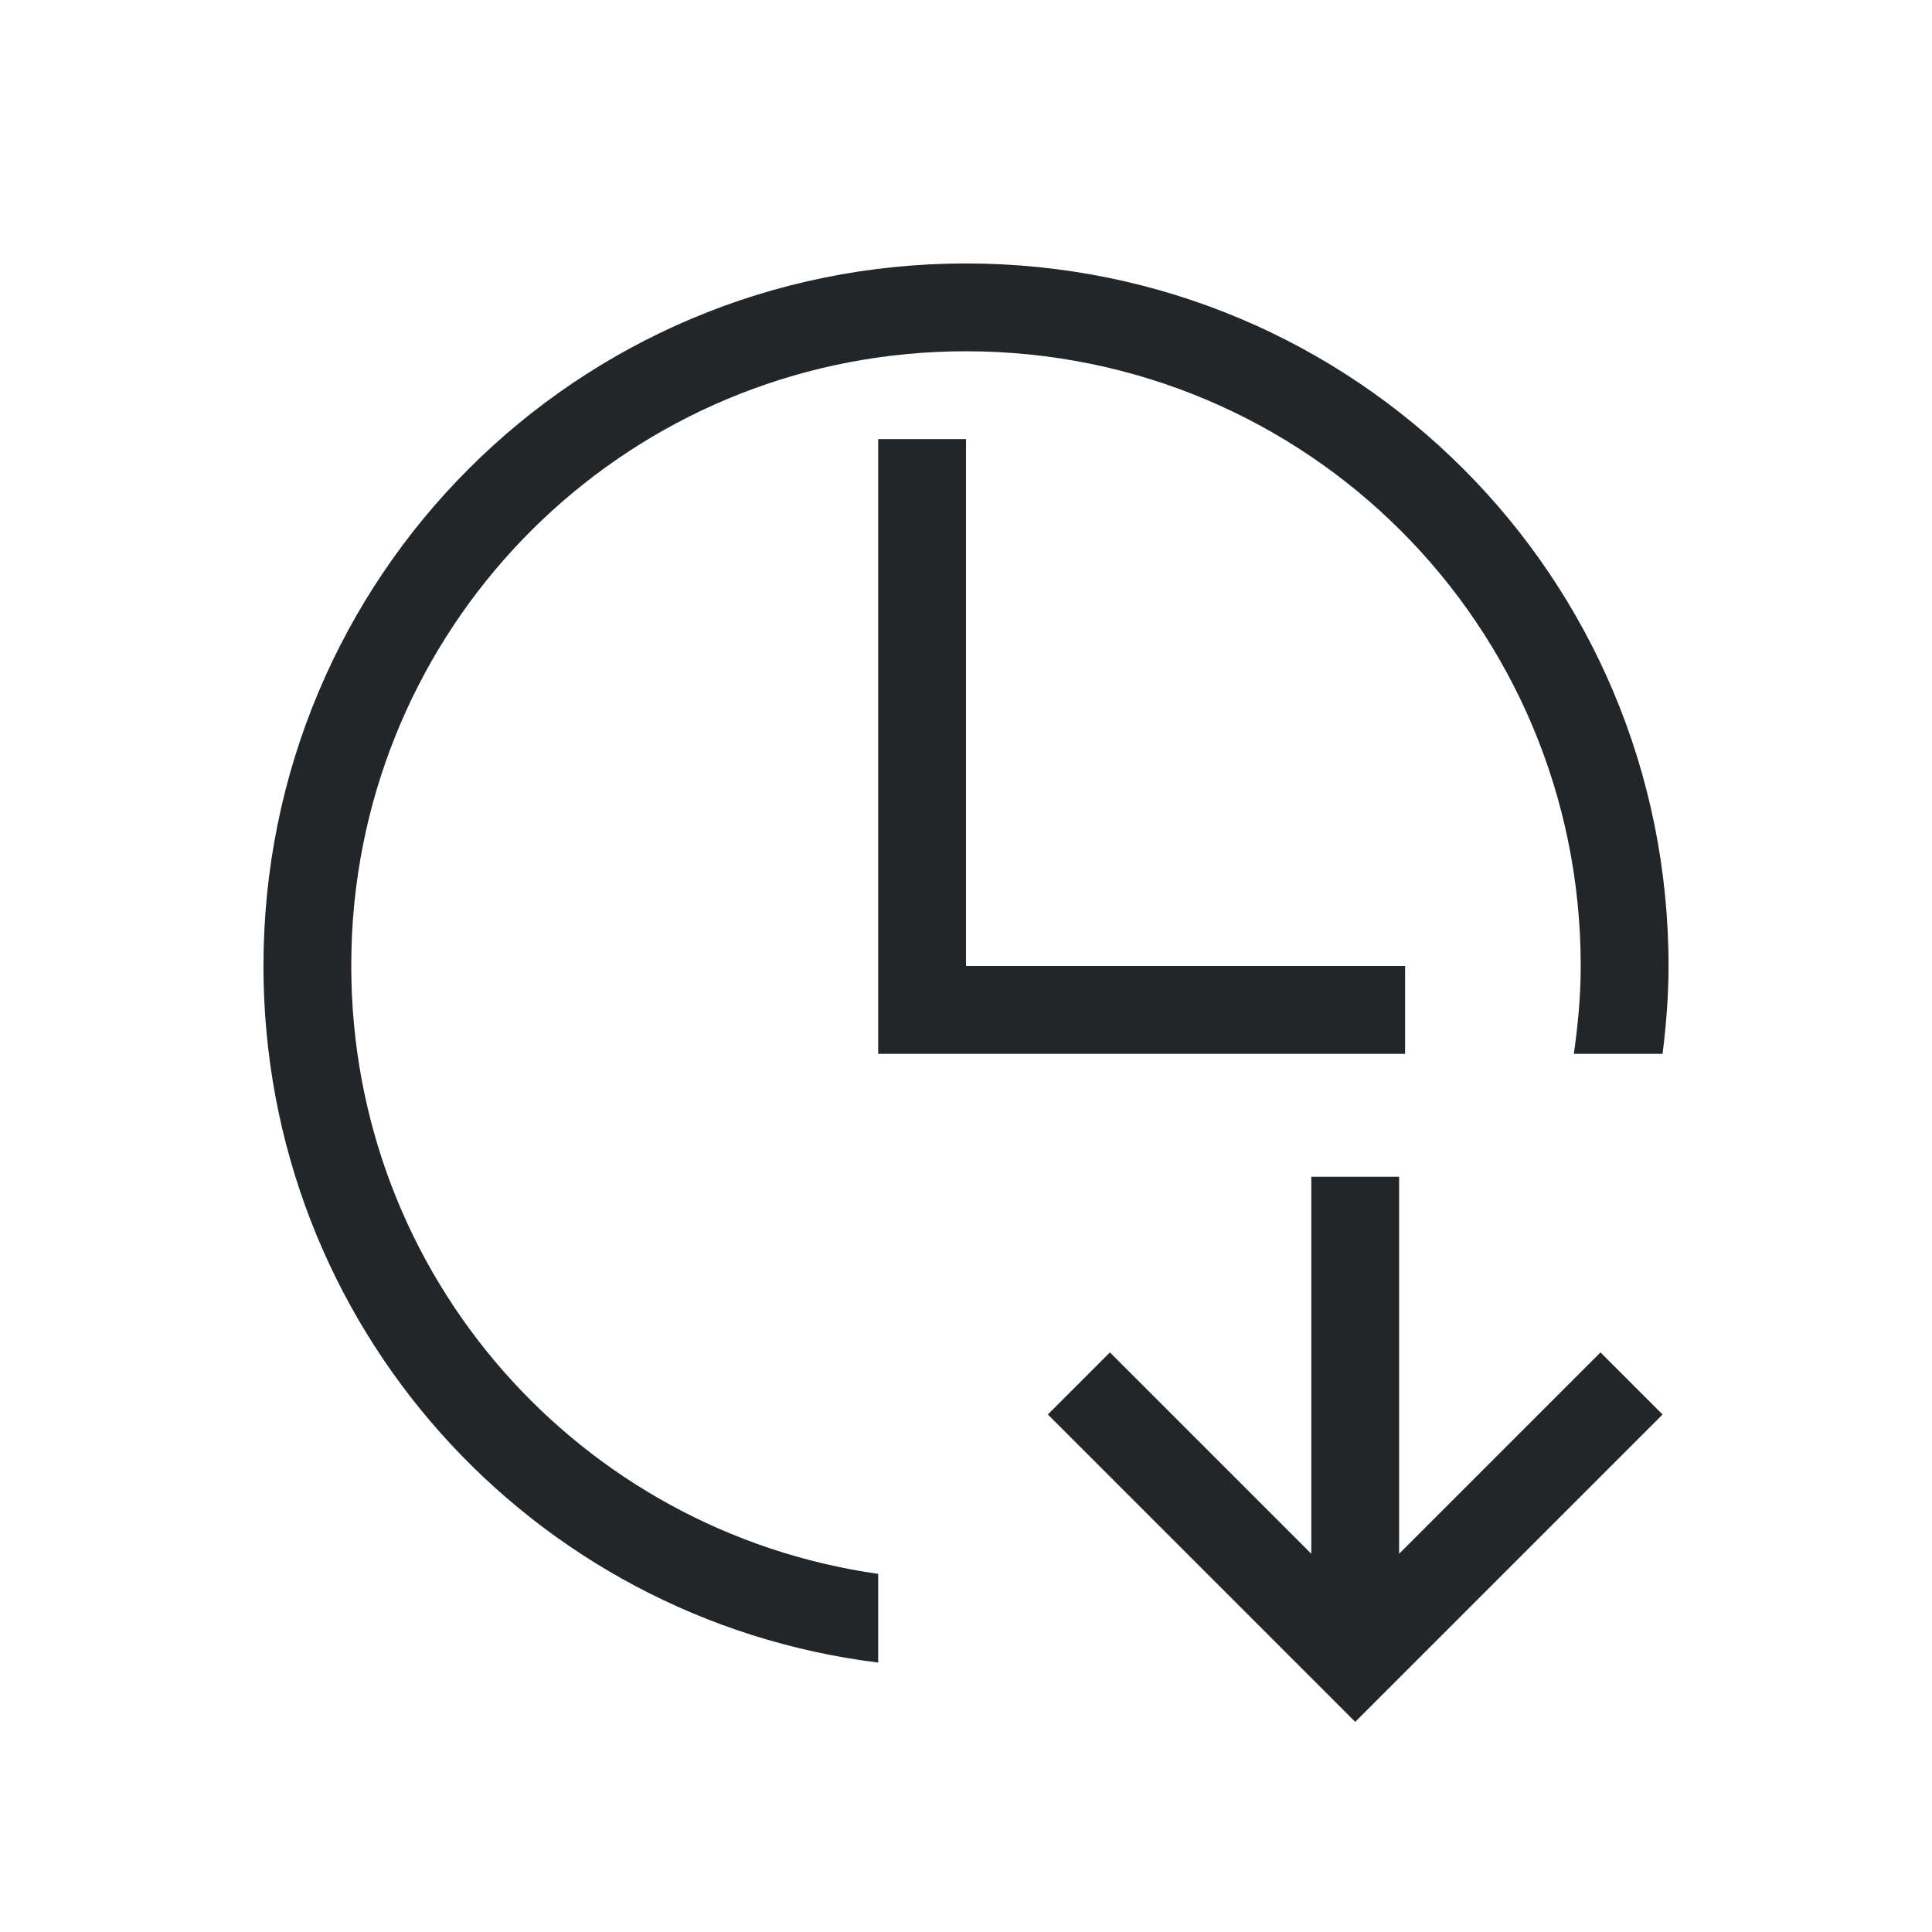
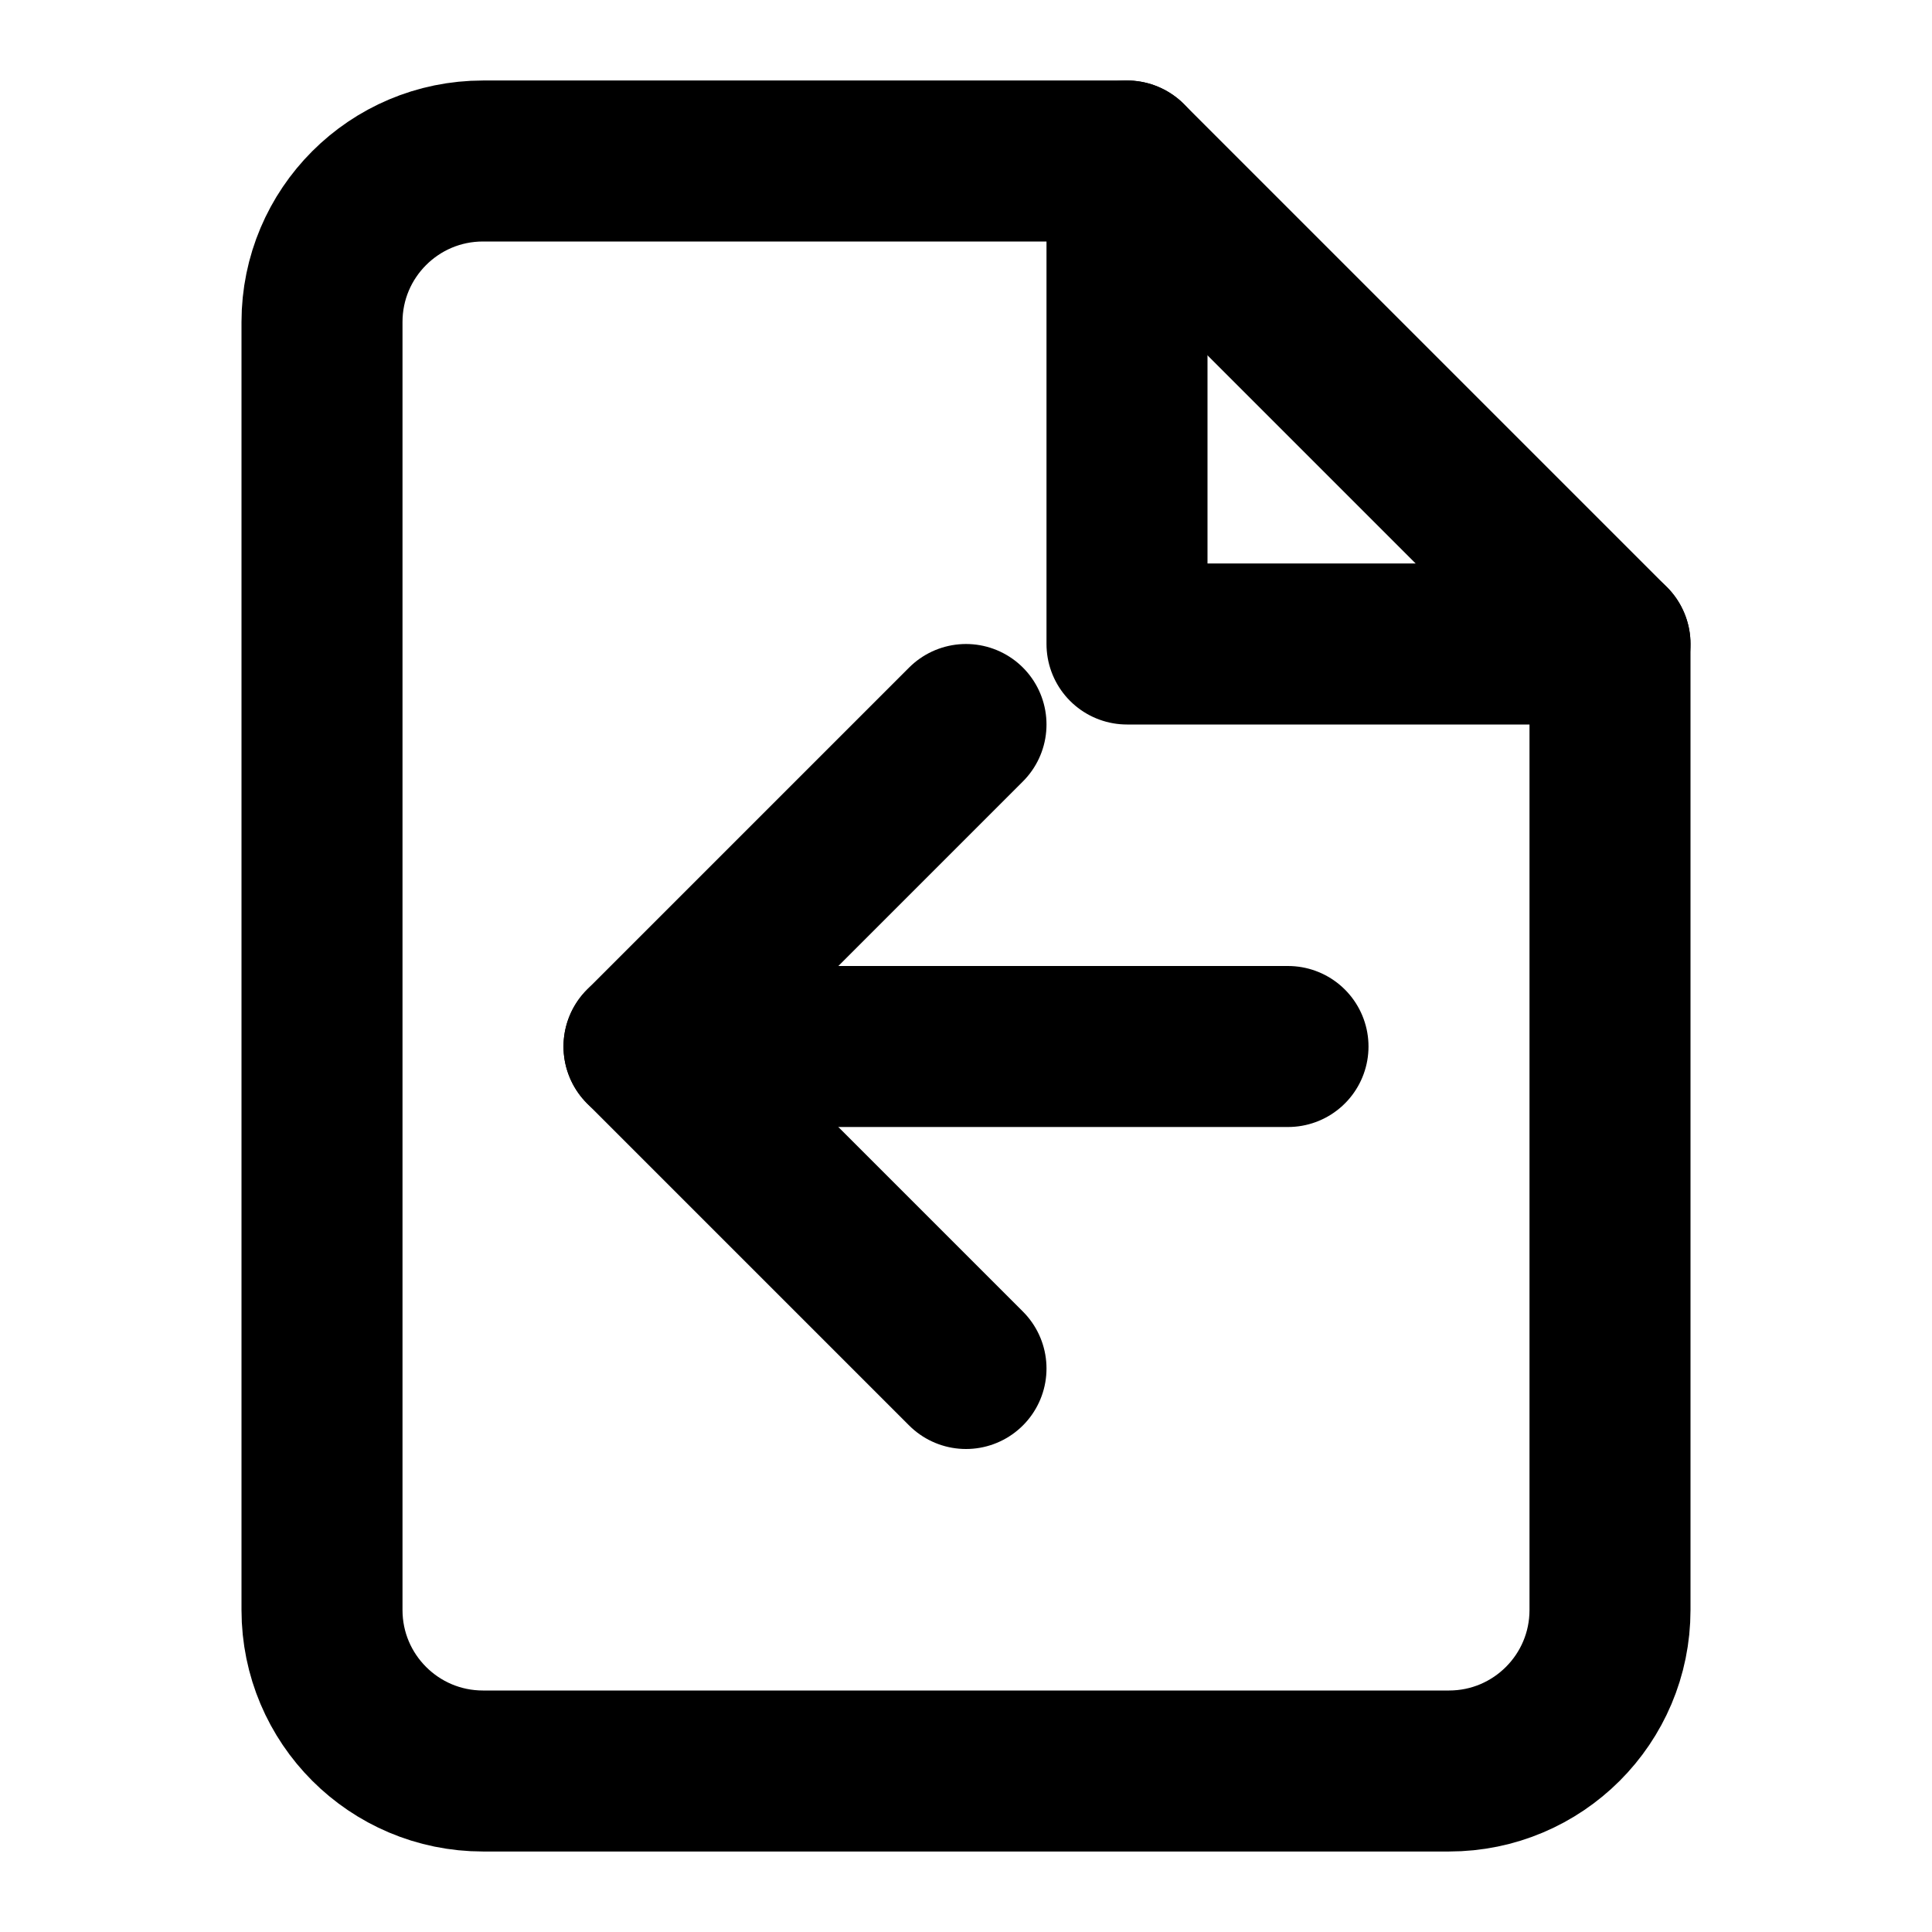
- <svg xmlns="http://www.w3.org/2000/svg" id="svg1" version="1.1" viewBox="0 0 22 22">
-   <defs id="defs3051">
-     <style id="current-color-scheme" type="text/css">.ColorScheme-Text {
-         color:#232629;
-       }</style>
-   </defs>
-   <path id="path1" class="ColorScheme-Text" d="m11 3c-4.432 0-8 3.568-8 8 0 4.093 3.044 7.442 7 7.932v-1.01c-3.399-0.484-6-3.385-6-6.922 0-0.242 0.011-0.481 0.035-0.717 0.357-3.538 3.329-6.283 6.965-6.283 3.878 0 7 3.122 7 7 0 0.341-0.032 0.672-0.078 1h1.01c0.041-0.328 0.068-0.661 0.068-1 0-4.432-3.568-8-8-8zm-1 2v7h6v-1h-5v-6zm4.932 8.4v4.293l-2.293-2.293-0.707 0.707 3.5 3.5 3.5-3.5-0.707-0.707-2.293 2.293v-4.293z" fill="currentColor" />
+ <svg xmlns="http://www.w3.org/2000/svg" width="16" height="16" viewBox="0 0 24 24" fill="none" stroke="currentColor" stroke-width="2" stroke-linecap="round" stroke-linejoin="round">
+   <path d="M14,2H6a2,2,0,0,0-2,2V20a2,2,0,0,0,2,2h12a2,2,0,0,0,2-2V8Z" />
+   <polyline points="14,2 14,8 20,8" />
+   <line x1="16" y1="13" x2="8" y2="13" />
+   <polyline points="12,17 8,13 12,9" />
</svg>
